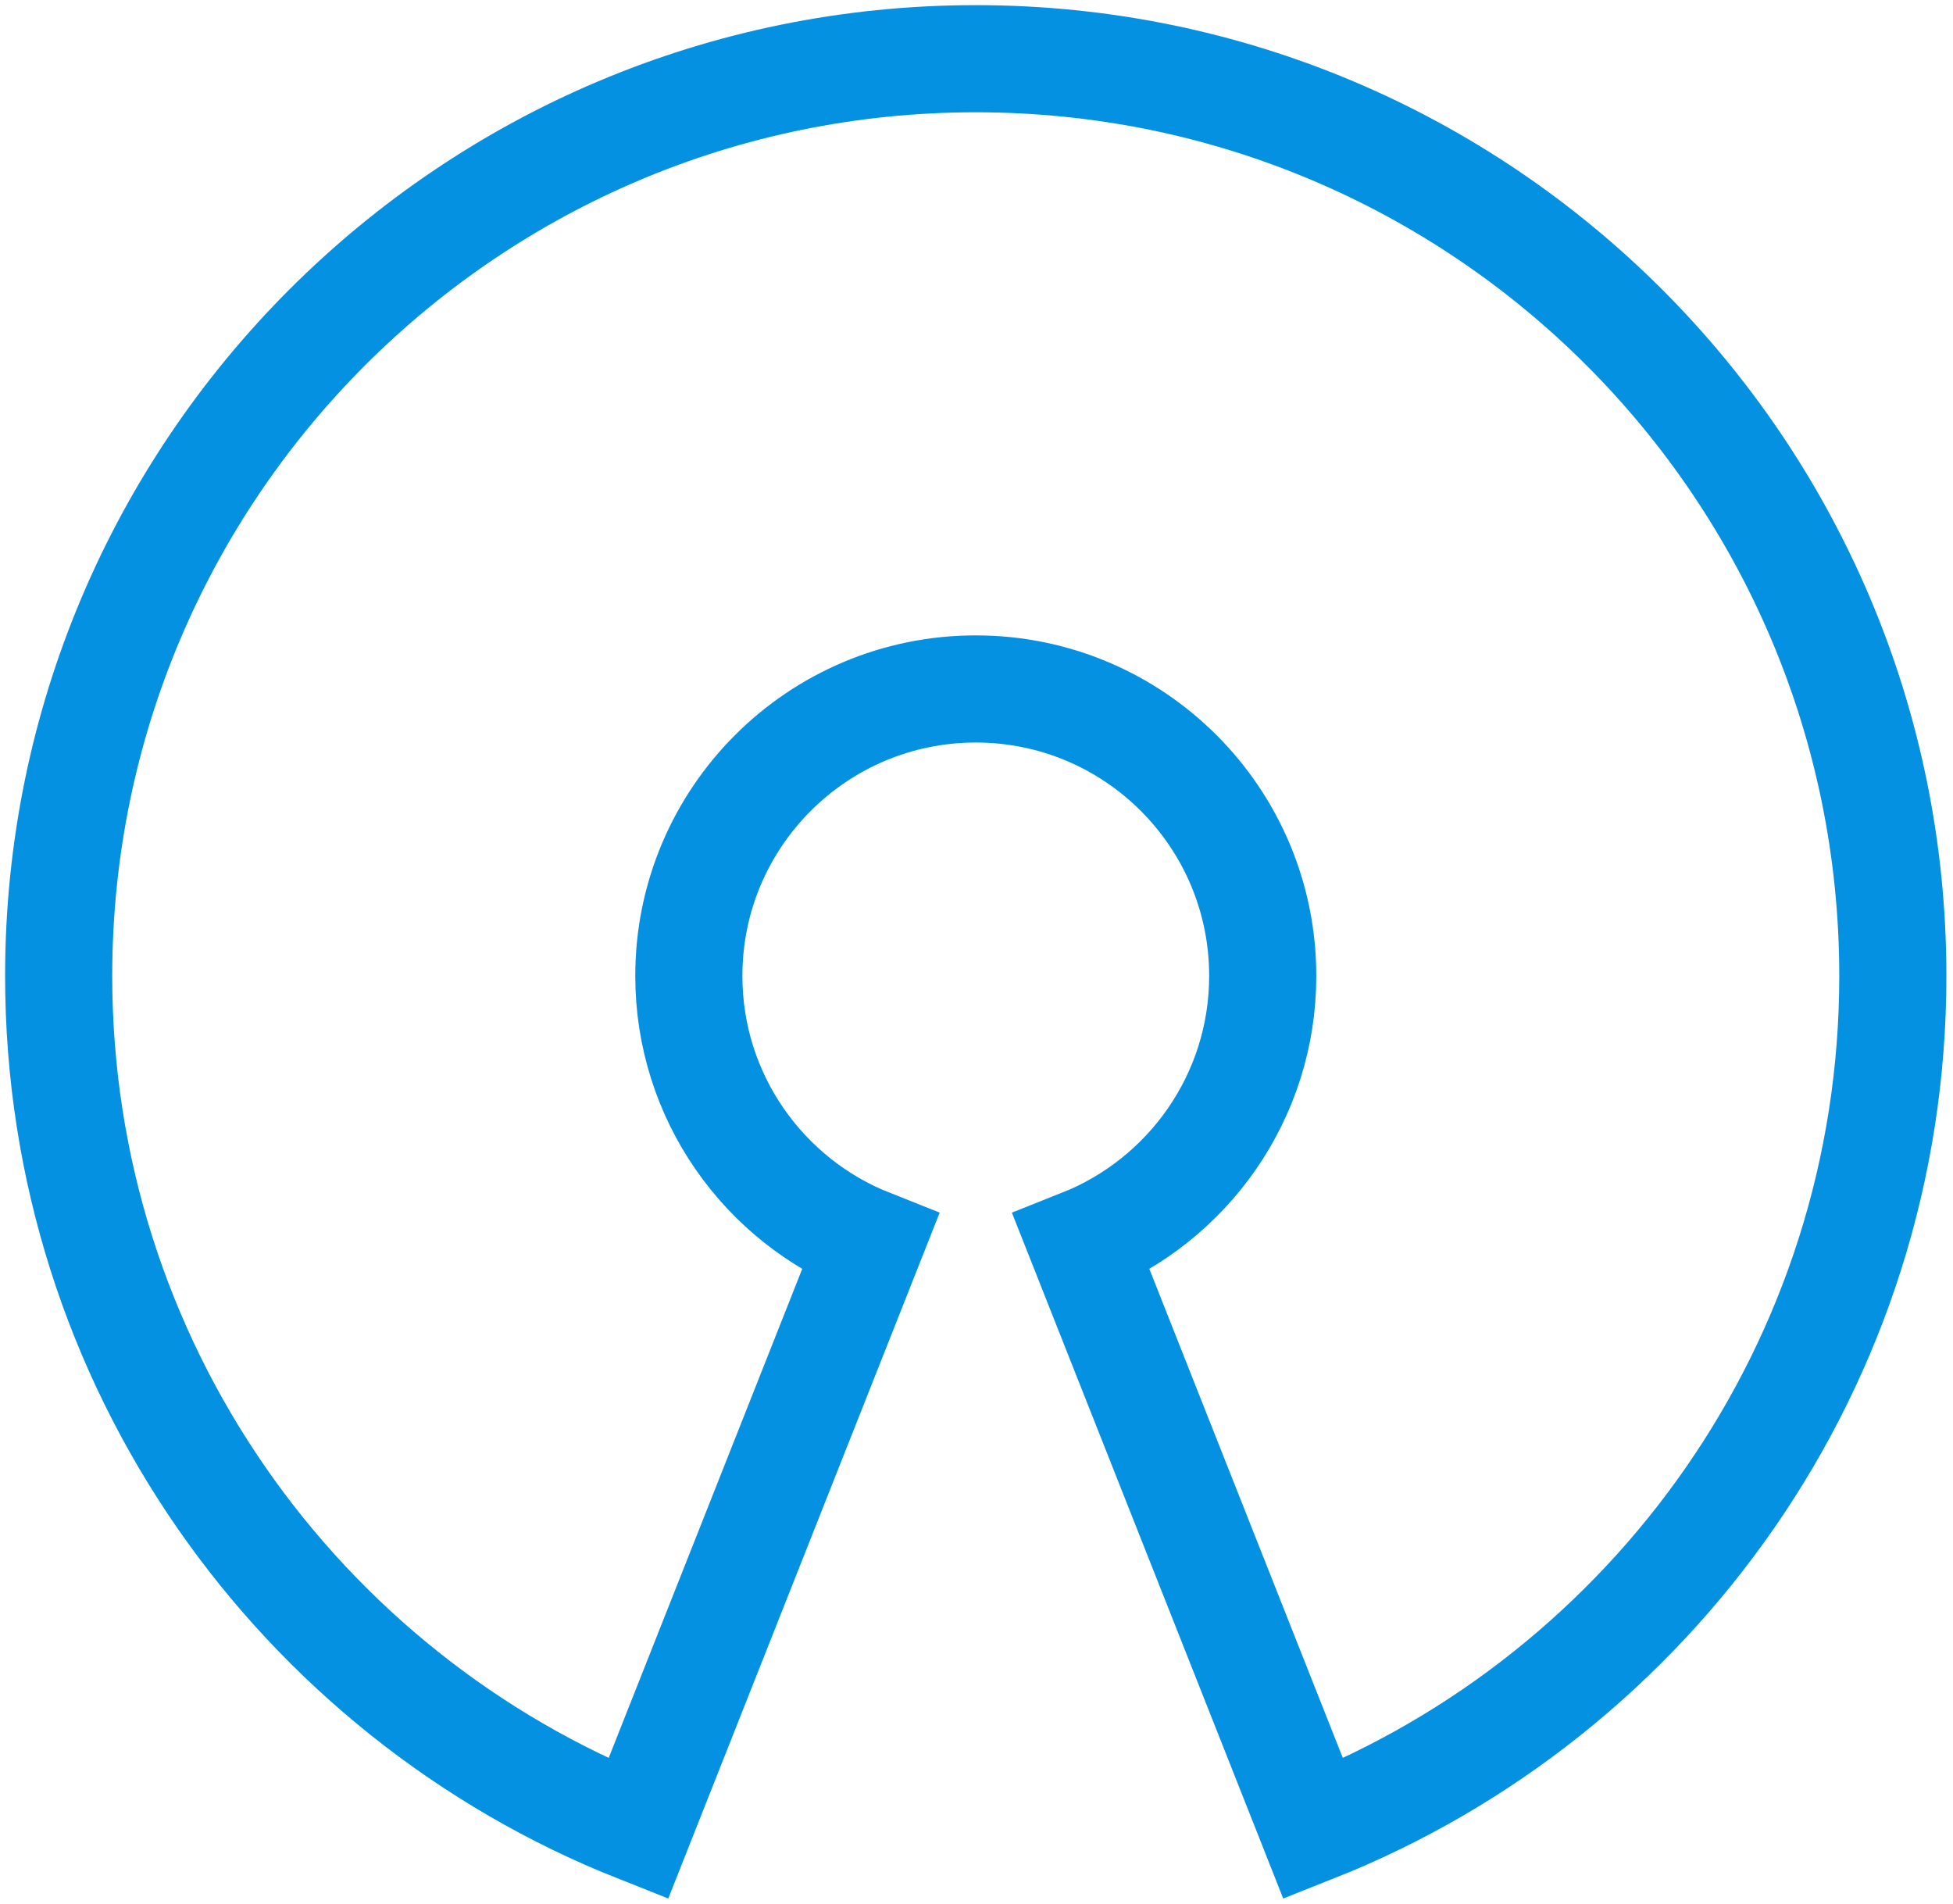
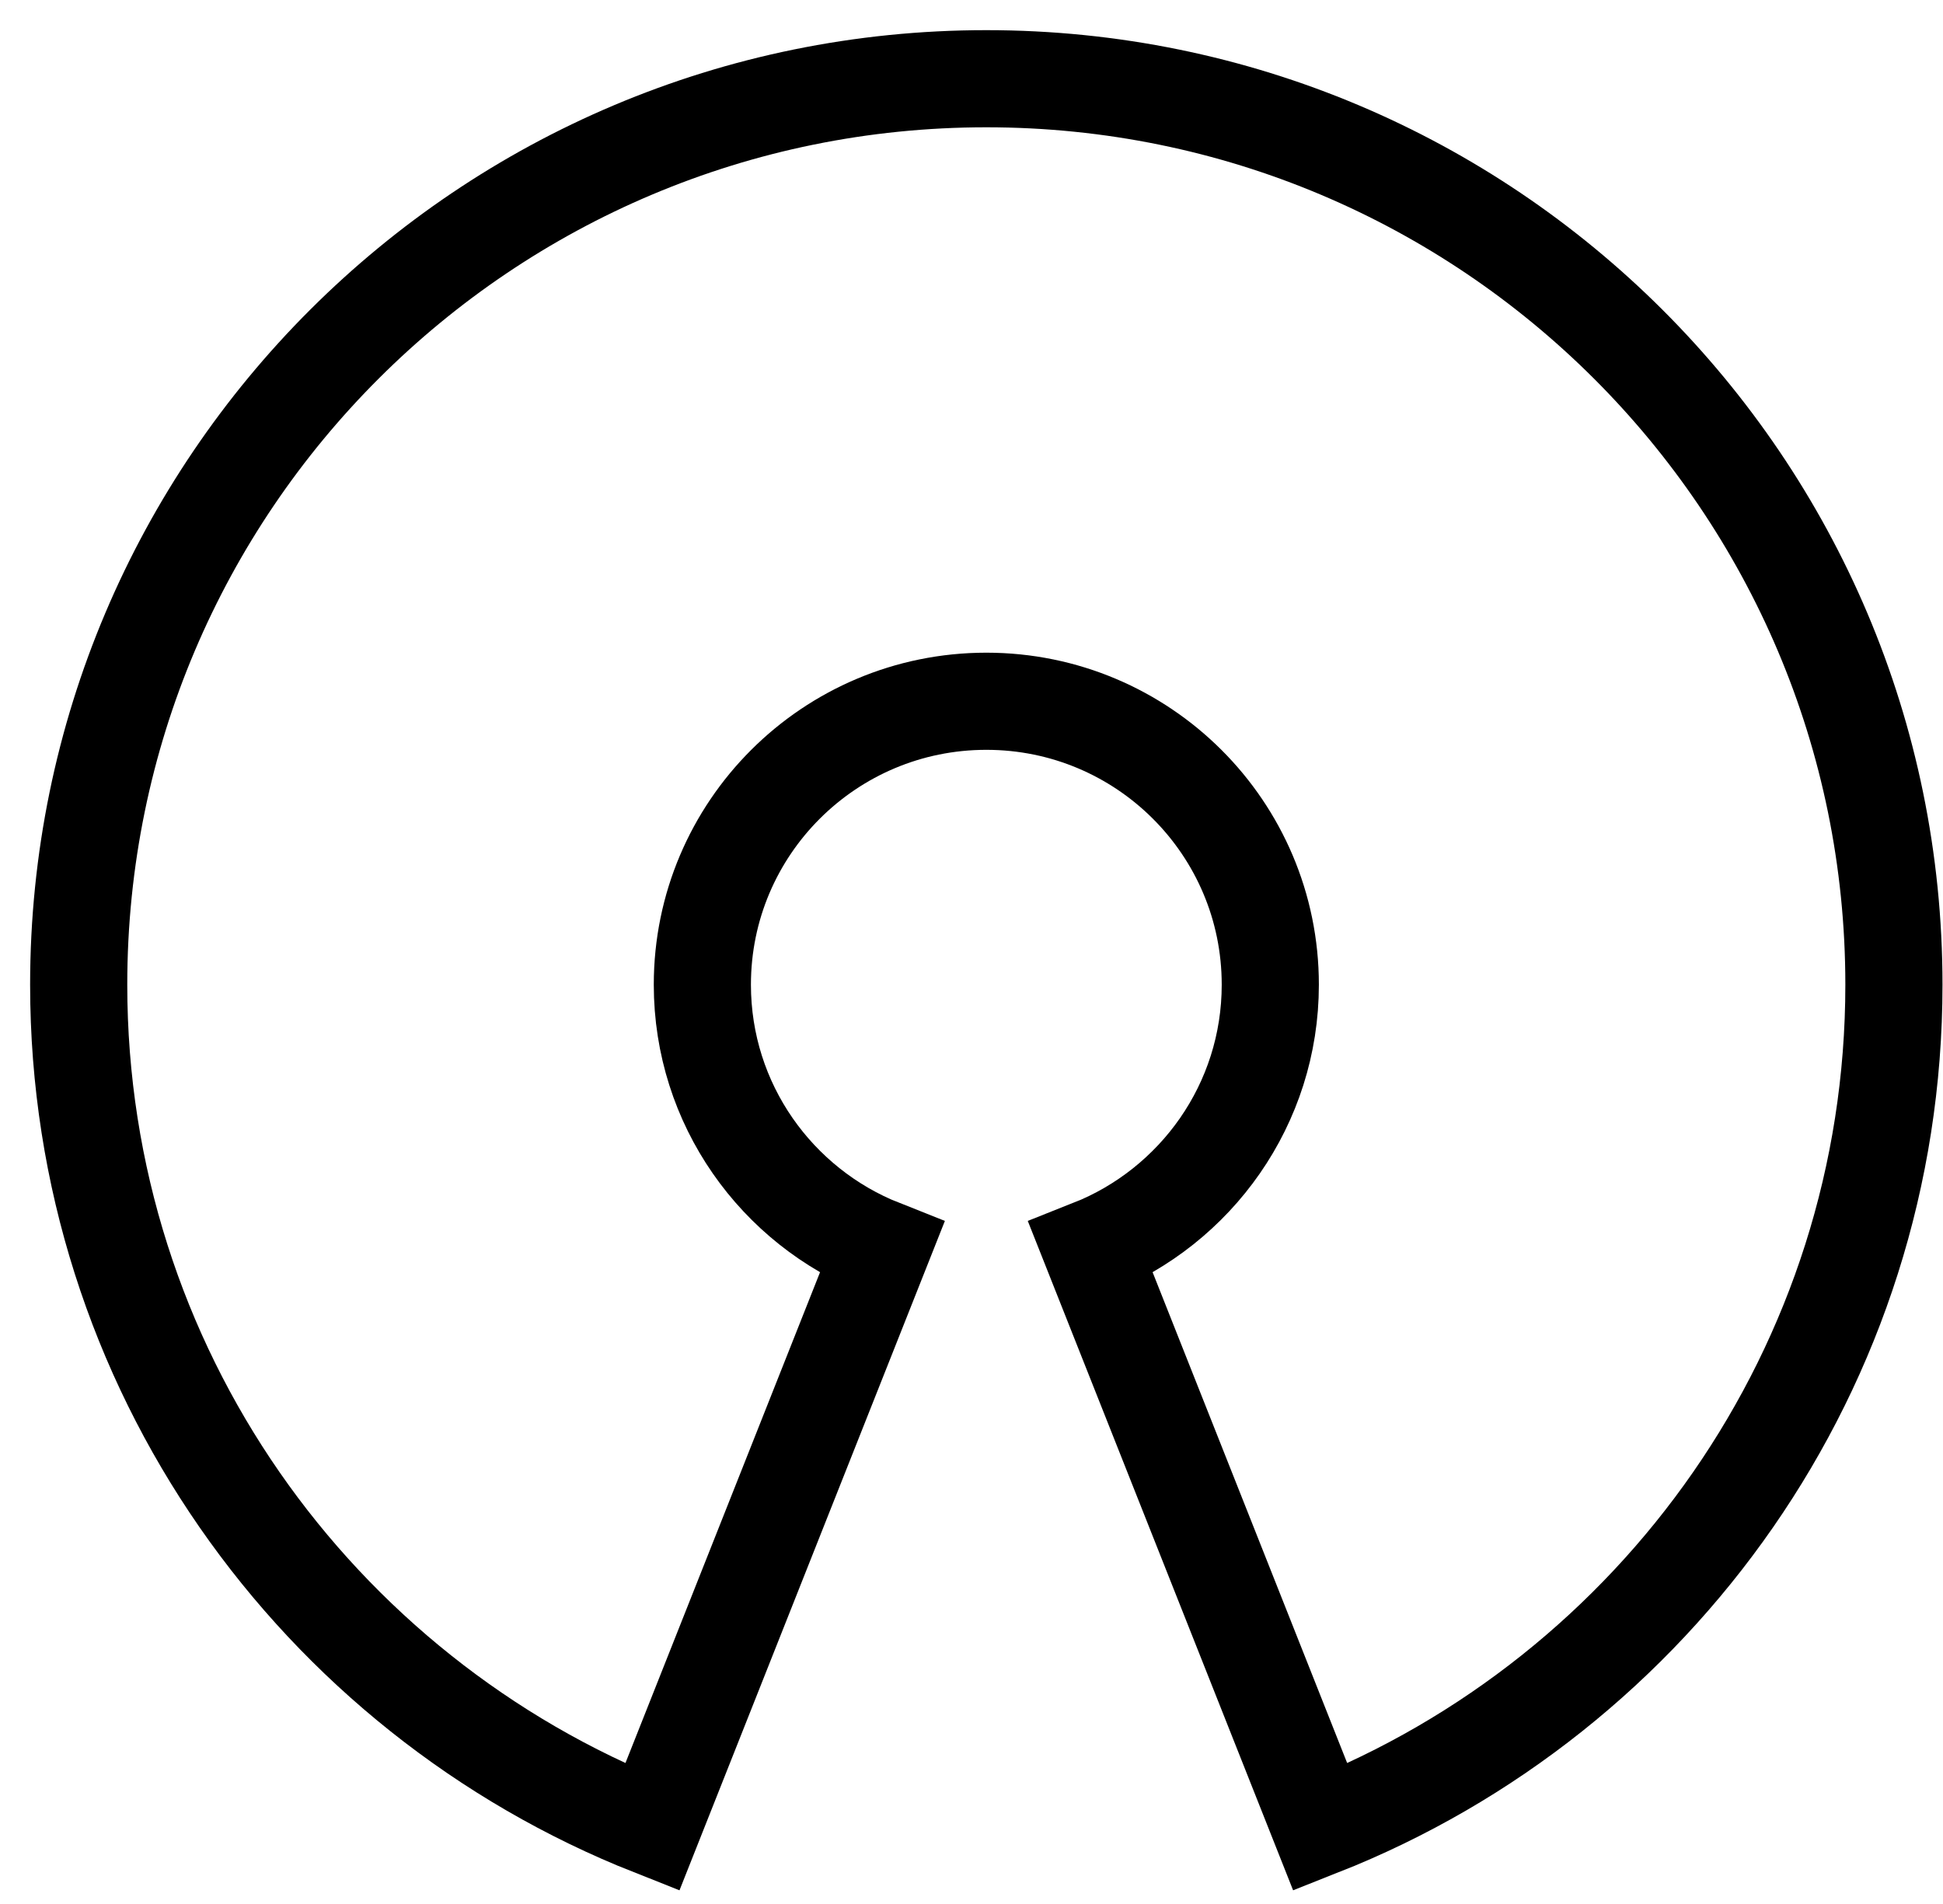
- <svg xmlns="http://www.w3.org/2000/svg" width="237px" height="231px" viewBox="0 0 237 231" version="1.1">
+ <svg xmlns="http://www.w3.org/2000/svg" width="50px" height="49px" viewBox="0 0 50 49" version="1.1">
  <defs />
  <g id="Page-1" stroke="none" stroke-width="1" fill="none" fill-rule="evenodd">
-     <g id="open-source" transform="translate(7, 7)" stroke-width="13" stroke="#0591E2">
-       <g id="Page-1">
-         <g id="open-source">
-           <g id="Page-1">
-             <path d="M222.699,111.414 C222.699,49.948 172.879,0.124 111.413,0.124 C49.948,0.124 0.119,49.948 0.119,111.414 C0.119,158.413 29.256,198.61 70.444,214.925 L98.598,143.787 C85.71,138.683 76.591,126.116 76.591,111.414 C76.591,92.185 92.183,76.597 111.412,76.597 C130.642,76.597 146.234,92.185 146.234,111.414 C146.234,126.116 137.106,138.684 124.227,143.787 L152.373,214.925 C193.57,198.61 222.699,158.413 222.699,111.414 L222.699,111.414 L222.699,111.414 L222.699,111.414 Z" id="Shape" />
-           </g>
-         </g>
+     <g id="OpenZeppelin" transform="translate(-958, -918)" stroke="#000000" stroke-width="2.5">
+       <g id="open-source" transform="translate(960, 920)">
+         <path d="M46.737,23.341 C46.737,10.464 36.281,0.026 23.382,0.026 C10.482,0.026 0.025,10.464 0.025,23.341 C0.025,33.187 6.14,41.608 14.784,45.026 L20.692,30.123 C17.988,29.054 16.074,26.421 16.074,23.341 C16.074,19.312 19.346,16.047 23.382,16.047 C27.417,16.047 30.689,19.312 30.689,23.341 C30.689,26.421 28.774,29.054 26.071,30.123 L31.978,45.026 C40.624,41.608 46.737,33.187 46.737,23.341 Z" id="Shape" />
      </g>
    </g>
  </g>
</svg>
